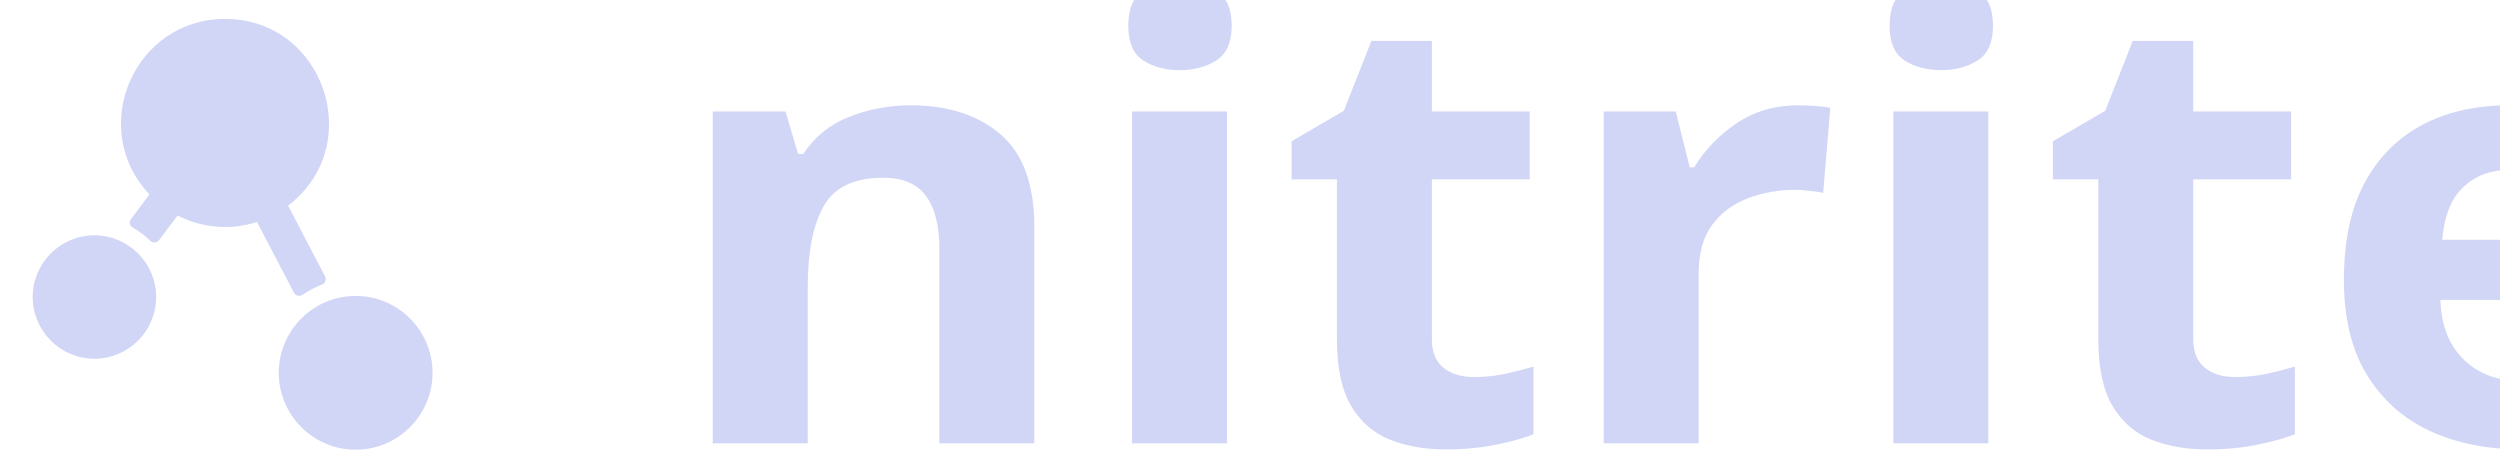
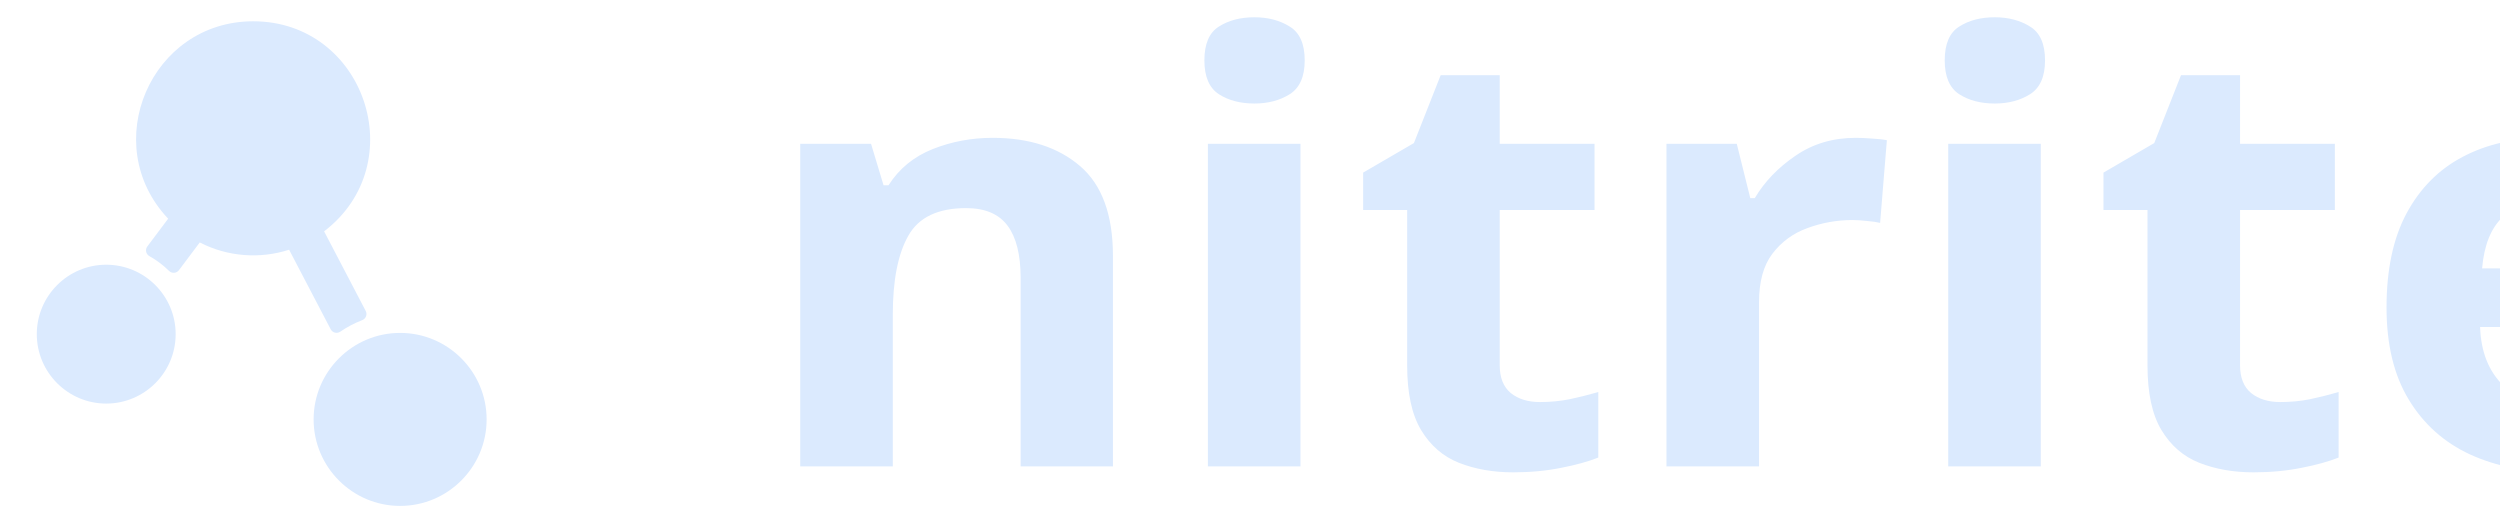
- <svg xmlns="http://www.w3.org/2000/svg" viewBox="0 0 180 33.423" version="1.1" id="svg18" width="180" height="33.423">
+ <svg xmlns="http://www.w3.org/2000/svg" viewBox="0 0 160 33.423" version="1.1" id="svg18" width="160" height="33.423">
  <defs id="defs2" />
  <g id="g861" transform="translate(-4,-5.069852)">
-     <g id="g893">
-       <text xml:space="preserve" style="font-style:normal;font-variant:normal;font-weight:600;font-stretch:normal;font-size:44.841px;line-height:1.25;font-family:'Baloo Chettan 2';-inkscape-font-specification:'Baloo Chettan 2, Semi-Bold';font-variant-ligatures:normal;font-variant-caps:normal;font-variant-numeric:normal;font-feature-settings:normal;text-align:start;letter-spacing:0px;word-spacing:0px;writing-mode:lr-tb;text-anchor:start;fill:#d1d6f6;fill-opacity:1;stroke:none;stroke-width:0.234" x="50.483" y="37.902" id="text16" transform="scale(1.02472,0.9758767)">
-         <tspan style="fill:#d1d6f6;fill-opacity:1;stroke-width:0.234" id="tspan958" x="50.483" y="37.902">nitrite</tspan>
+     <g id="g862">
+       <text xml:space="preserve" style="font-style:normal;font-variant:normal;font-weight:600;font-stretch:normal;font-size:38.756px;line-height:1.25;font-family:'Baloo Chettan 2';-inkscape-font-specification:'Baloo Chettan 2, Semi-Bold';font-variant-ligatures:normal;font-variant-caps:normal;font-variant-numeric:normal;font-feature-settings:normal;text-align:start;letter-spacing:0px;word-spacing:0px;writing-mode:lr-tb;text-anchor:start;fill:#dbeafe;fill-opacity:1;stroke:none;stroke-width:0.202;" x="50.867" y="35.783" id="text16" transform="scale(1.02472,0.9758767)">
+         <tspan style="fill:#dbeafe;fill-opacity:1;stroke-width:0.202;" id="tspan958" x="50.867" y="35.783">nitrite</tspan>
      </text>
      <flowRoot transform="matrix(0.1075092,0,0,0.1075092,-22,5.069851)" xml:space="preserve" id="flowRoot18" style="font-style:normal;font-weight:normal;font-size:40px;line-height:1.25;font-family:sans-serif;letter-spacing:0px;word-spacing:0px;fill:#000000;fill-opacity:1;stroke:none">
        <flowRegion id="flowRegion20">
          <rect id="rect22" width="0" height="162.5" x="1608.333" y="23.381" />
        </flowRegion>
        <flowPara id="flowPara24" />
      </flowRoot>
      <flowRoot transform="matrix(0.1075092,0,0,0.1075092,-22,5.069851)" xml:space="preserve" id="flowRoot26" style="font-style:normal;font-weight:normal;font-size:40px;line-height:1.25;font-family:sans-serif;letter-spacing:0px;word-spacing:0px;fill:#000000;fill-opacity:1;stroke:none">
        <flowRegion id="flowRegion28">
          <rect id="rect30" width="25" height="129.167" x="620.833" y="152.548" />
        </flowRegion>
        <flowPara id="flowPara32" />
      </flowRoot>
-       <g style="fill:#d1d6f6;fill-opacity:1" id="g15982" transform="matrix(0.0605784,0,0,0.0605784,5.241262,6.432058)">
-         <g style="fill:#d1d6f6;fill-opacity:1" id="g15984">
-           <path style="fill:#d1d6f6;fill-opacity:1" id="path15986" d="m 339.02,327.912 c 7.171,-4.909 14.937,-9.011 23.167,-12.167 3.892,-1.492 5.629,-6.026 3.697,-9.72 L 321.923,221.934 C 415.632,150.31 364.915,0 246.981,0 138.795,0 82.841,129.96 157.168,208.548 l -22.008,29.326 c -2.542,3.386 -1.478,8.211 2.223,10.268 7.594,4.223 14.547,9.465 20.673,15.541 3.011,2.987 7.946,2.665 10.492,-0.725 l 21.994,-29.308 c 29.557,15.229 63.672,17.619 94.404,7.682 l 43.956,84.084 c 1.938,3.705 6.667,4.858 10.118,2.496 z" />
-           <path style="fill:#d1d6f6;fill-opacity:1" id="path15988" d="m 91.734,257.179 c -40.447,0 -73.352,32.906 -73.352,73.354 0,40.448 32.906,73.352 73.352,73.352 40.446,0 73.354,-32.906 73.354,-73.352 0,-40.447 -32.906,-73.354 -73.354,-73.354 z" />
-           <path style="fill:#d1d6f6;fill-opacity:1" id="path15990" d="m 402.229,329.224 c -50.391,0 -91.387,40.996 -91.387,91.387 0,50.391 40.996,91.387 91.387,91.387 50.391,0 91.387,-40.996 91.387,-91.387 0,-50.391 -40.996,-91.387 -91.387,-91.387 z" />
+       <g style="fill:#dbeafe;fill-opacity:1" id="g15982" transform="matrix(0.0605784,0,0,0.0605784,5.241262,6.432058)">
+         <g style="fill:#dbeafe;fill-opacity:1" id="g15984">
+           <path style="fill:#dbeafe;fill-opacity:1" id="path15986" d="m 339.02,327.912 c 7.171,-4.909 14.937,-9.011 23.167,-12.167 3.892,-1.492 5.629,-6.026 3.697,-9.72 L 321.923,221.934 C 415.632,150.31 364.915,0 246.981,0 138.795,0 82.841,129.96 157.168,208.548 l -22.008,29.326 c -2.542,3.386 -1.478,8.211 2.223,10.268 7.594,4.223 14.547,9.465 20.673,15.541 3.011,2.987 7.946,2.665 10.492,-0.725 l 21.994,-29.308 c 29.557,15.229 63.672,17.619 94.404,7.682 l 43.956,84.084 c 1.938,3.705 6.667,4.858 10.118,2.496 z" />
+           <path style="fill:#dbeafe;fill-opacity:1" id="path15988" d="m 91.734,257.179 c -40.447,0 -73.352,32.906 -73.352,73.354 0,40.448 32.906,73.352 73.352,73.352 40.446,0 73.354,-32.906 73.354,-73.352 0,-40.447 -32.906,-73.354 -73.354,-73.354 z" />
+           <path style="fill:#dbeafe;fill-opacity:1" id="path15990" d="m 402.229,329.224 c -50.391,0 -91.387,40.996 -91.387,91.387 0,50.391 40.996,91.387 91.387,91.387 50.391,0 91.387,-40.996 91.387,-91.387 0,-50.391 -40.996,-91.387 -91.387,-91.387 z" />
        </g>
      </g>
    </g>
  </g>
</svg>
